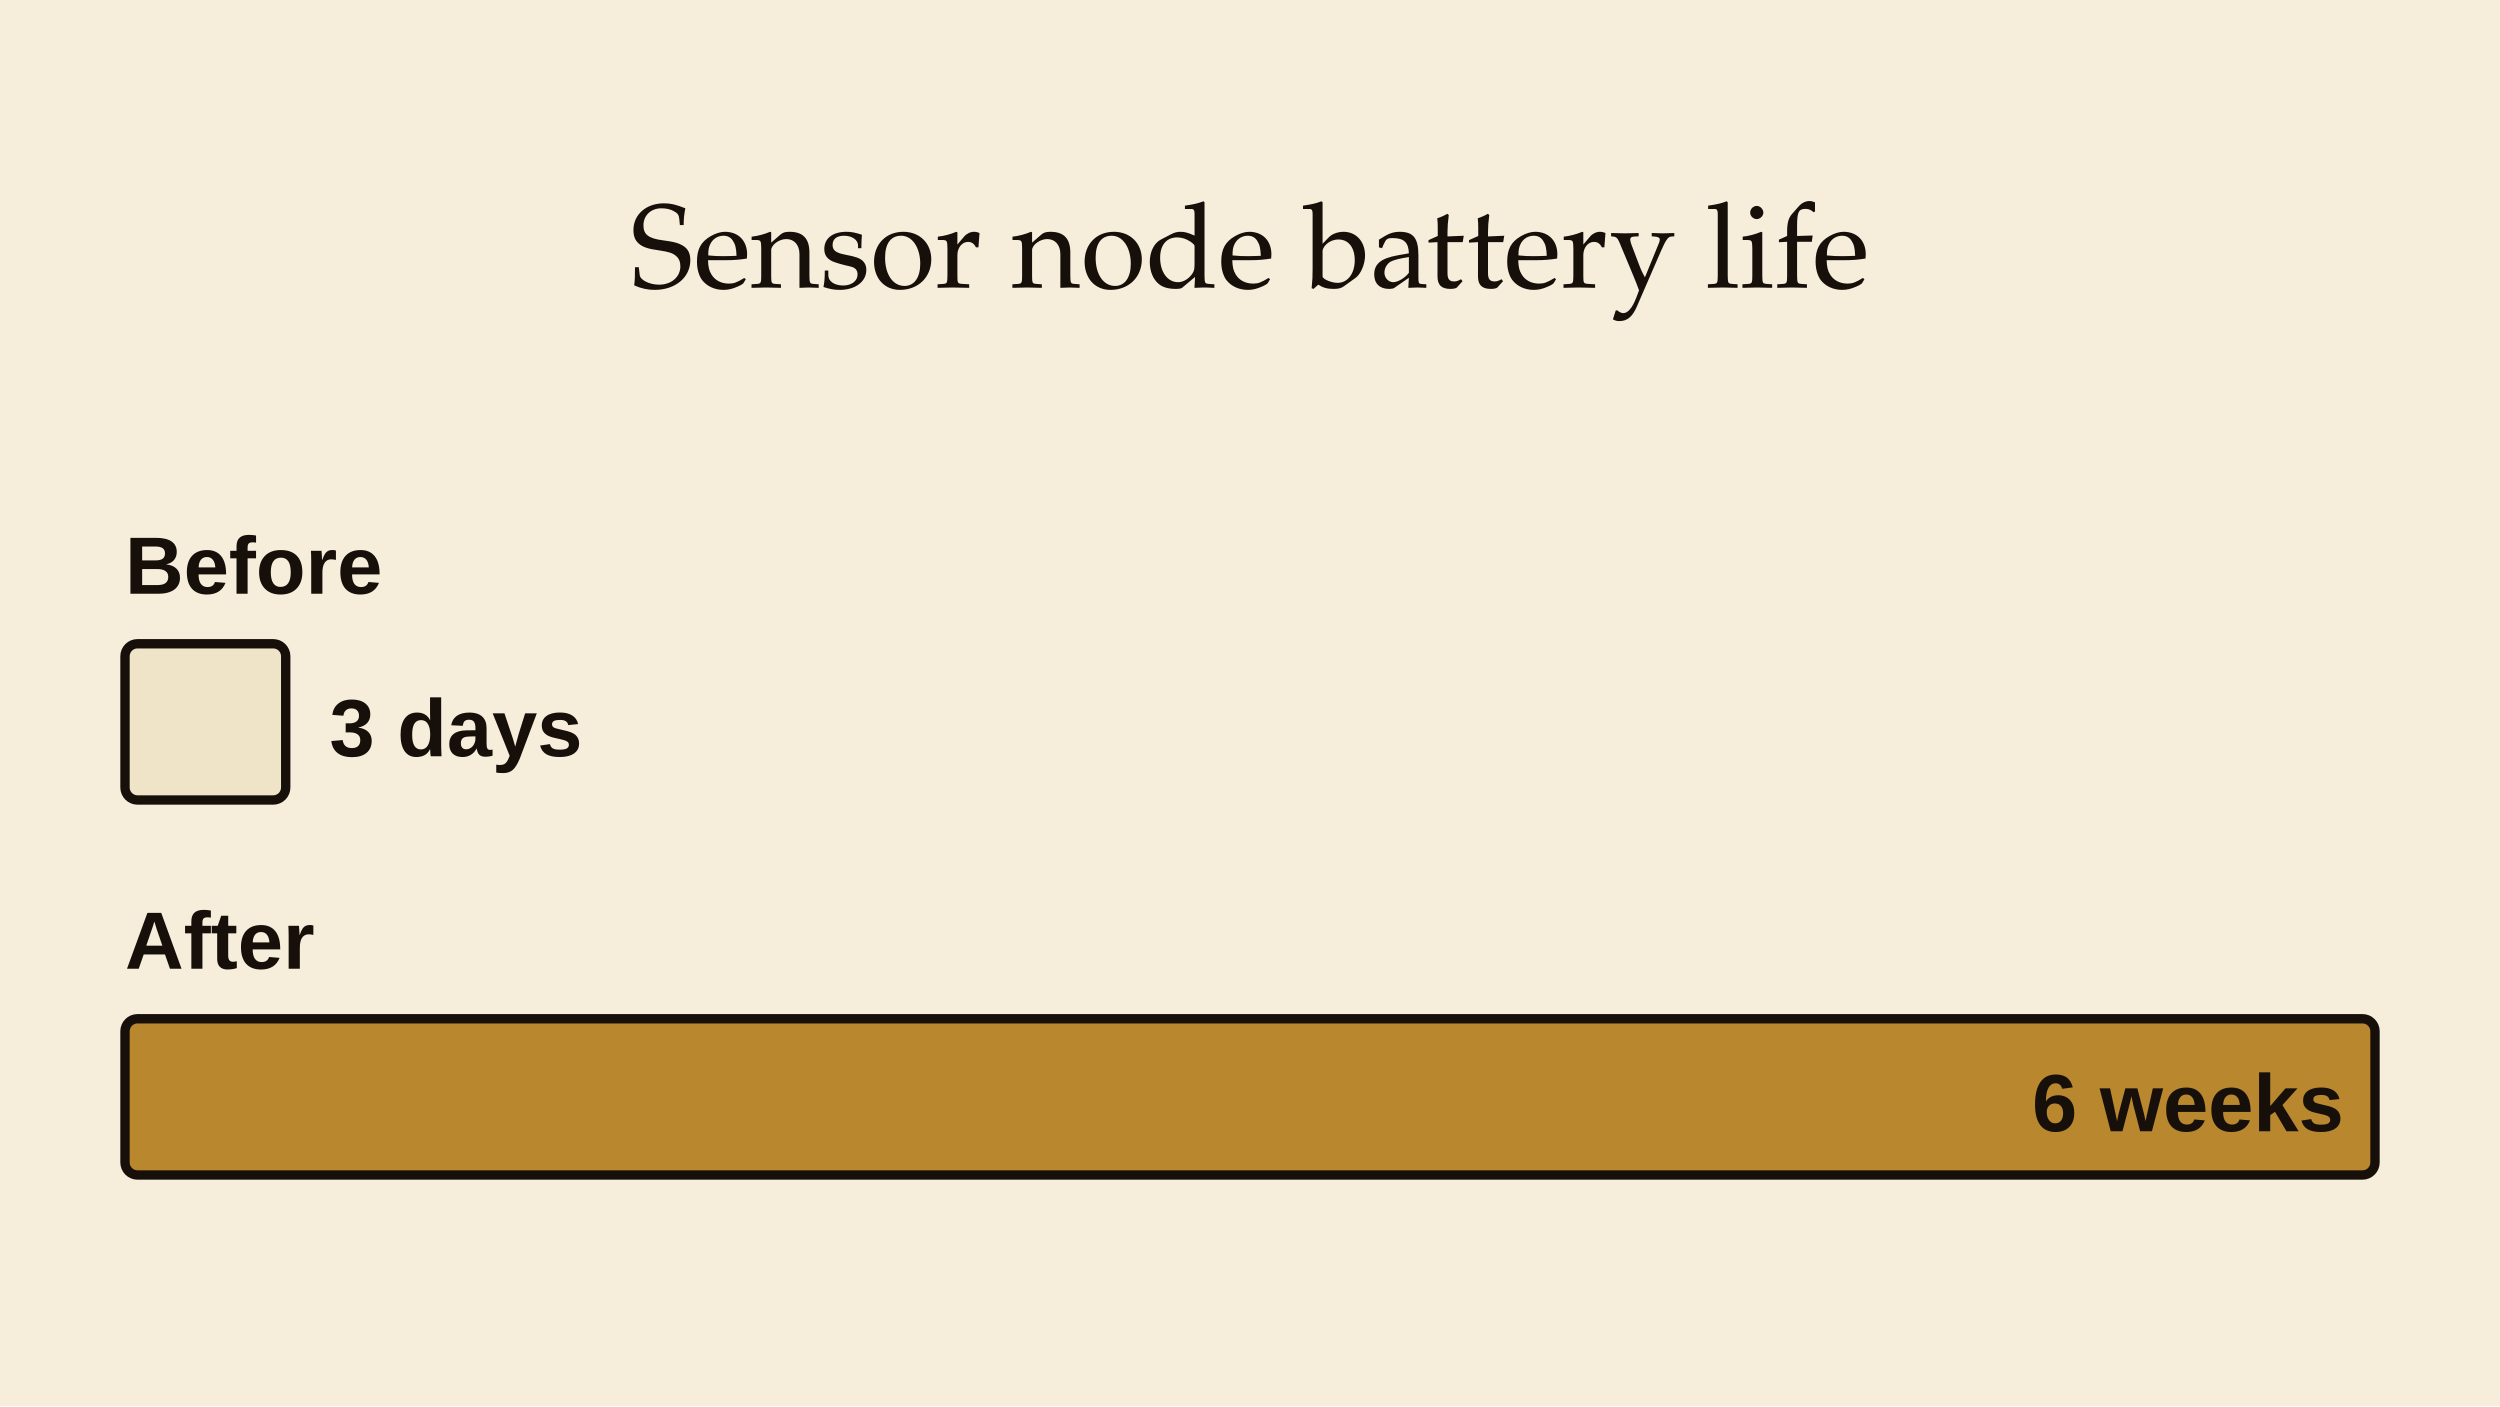
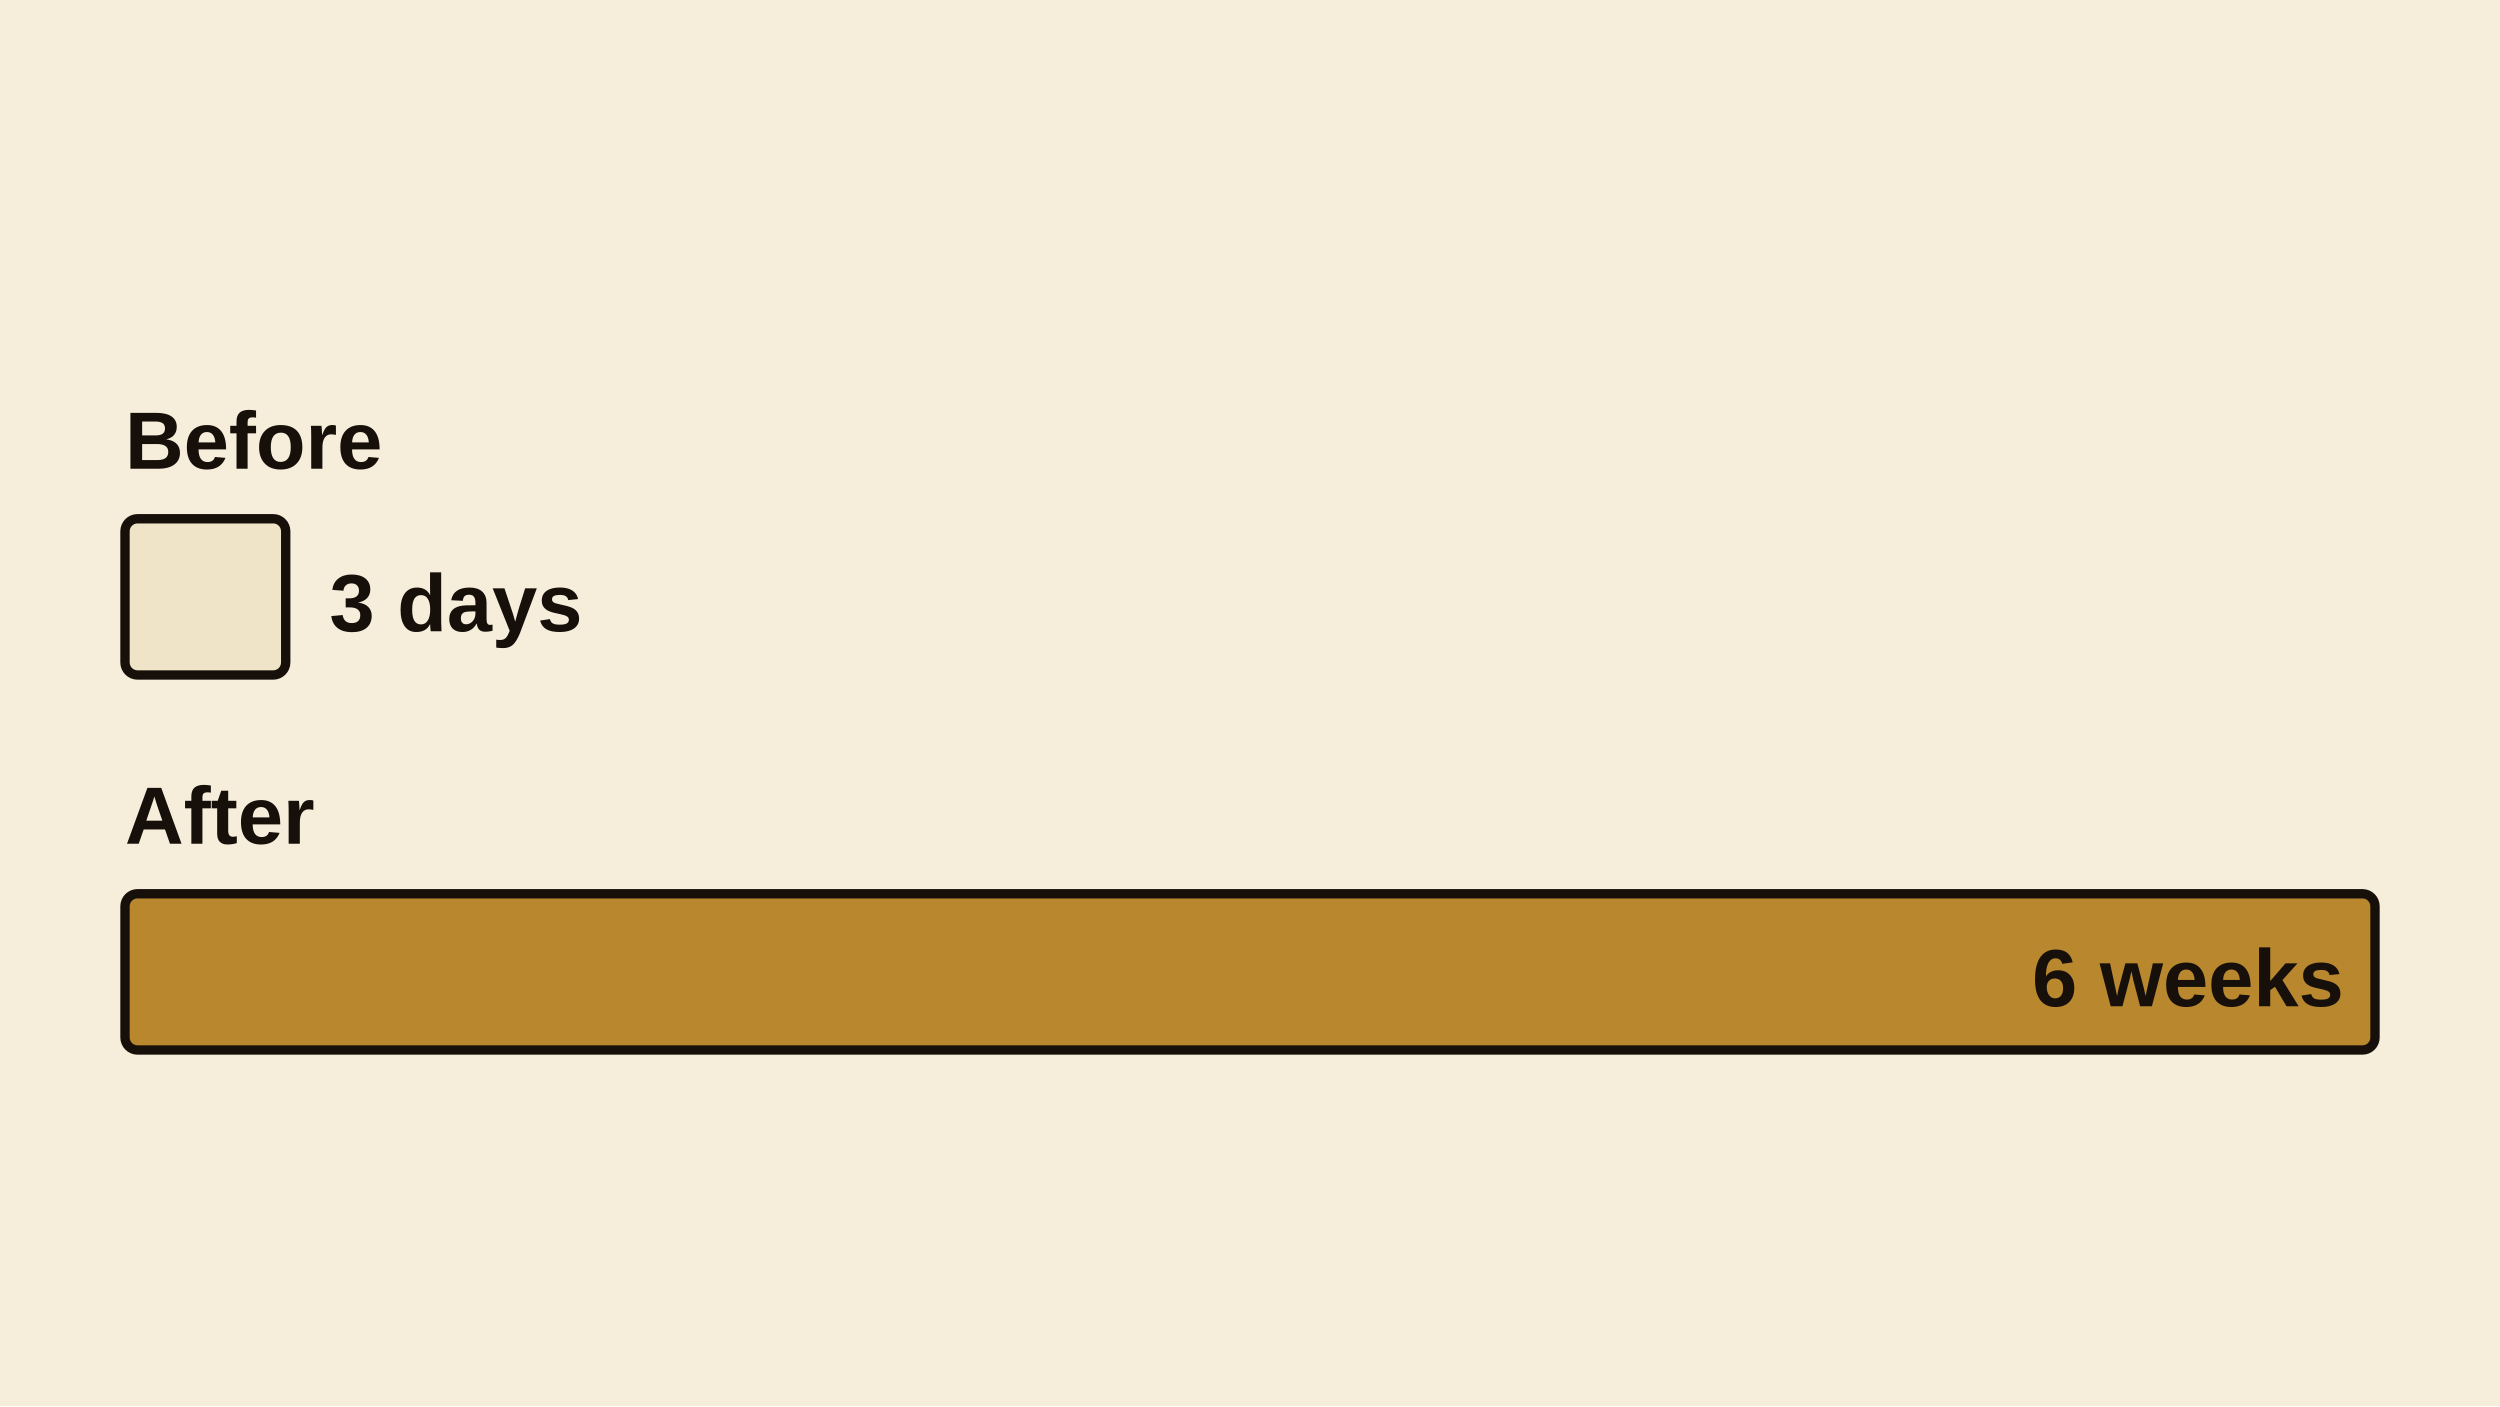
<svg xmlns="http://www.w3.org/2000/svg" viewBox="0 0 800 450" width="800" height="450" role="img" aria-labelledby="t d">
  <defs>
    <marker id="ar" viewBox="0 0 10 10" refX="8" refY="5" markerUnits="userSpaceOnUse" markerWidth="14" markerHeight="14" orient="auto-start-reverse">
      <path d="M0 0 10 5 0 10z" fill="#17100A" />
    </marker>
  </defs>
  <rect width="800" height="450" fill="#F6EEDB" />
-   <text x="400" y="92" font-family="Newsreader,&quot;Iowan Old Style&quot;,&quot;Palatino Linotype&quot;,Georgia,serif" font-size="38" font-weight="500" fill="#17100A" text-anchor="middle">Sensor node battery life</text>
-   <text x="40" y="190" font-family="ui-sans-serif,system-ui,-apple-system,&quot;Segoe UI&quot;,&quot;Helvetica Neue&quot;,Arial,sans-serif" font-size="26" font-weight="600" fill="#17100A" text-anchor="start">Before</text>
-   <rect x="40" y="206" width="51.429" height="50" rx="4" fill="#EFE3C8" stroke="#17100A" stroke-width="3" />
-   <text x="105.429" y="242" font-family="ui-sans-serif,system-ui,-apple-system,&quot;Segoe UI&quot;,&quot;Helvetica Neue&quot;,Arial,sans-serif" font-size="26" font-weight="700" fill="#17100A" text-anchor="start">3 days</text>
-   <text x="40" y="310" font-family="ui-sans-serif,system-ui,-apple-system,&quot;Segoe UI&quot;,&quot;Helvetica Neue&quot;,Arial,sans-serif" font-size="26" font-weight="600" fill="#17100A" text-anchor="start">After</text>
-   <rect x="40" y="326" width="720" height="50" rx="4" fill="#B8872E" stroke="#17100A" stroke-width="3" />
-   <text x="750" y="362" font-family="ui-sans-serif,system-ui,-apple-system,&quot;Segoe UI&quot;,&quot;Helvetica Neue&quot;,Arial,sans-serif" font-size="26" font-weight="700" fill="#17100A" text-anchor="end">6 weeks</text>
+   <g transform="translate(0 -40)">
+     <text x="40" y="190" font-family="ui-sans-serif,system-ui,-apple-system,&quot;Segoe UI&quot;,&quot;Helvetica Neue&quot;,Arial,sans-serif" font-size="26" font-weight="600" fill="#17100A" text-anchor="start">Before</text>
+     <rect x="40" y="206" width="51.429" height="50" rx="4" fill="#EFE3C8" stroke="#17100A" stroke-width="3" />
+     <text x="105.429" y="242" font-family="ui-sans-serif,system-ui,-apple-system,&quot;Segoe UI&quot;,&quot;Helvetica Neue&quot;,Arial,sans-serif" font-size="26" font-weight="700" fill="#17100A" text-anchor="start">3 days</text>
+     <text x="40" y="310" font-family="ui-sans-serif,system-ui,-apple-system,&quot;Segoe UI&quot;,&quot;Helvetica Neue&quot;,Arial,sans-serif" font-size="26" font-weight="600" fill="#17100A" text-anchor="start">After</text>
+     <rect x="40" y="326" width="720" height="50" rx="4" fill="#B8872E" stroke="#17100A" stroke-width="3" />
+     <text x="750" y="362" font-family="ui-sans-serif,system-ui,-apple-system,&quot;Segoe UI&quot;,&quot;Helvetica Neue&quot;,Arial,sans-serif" font-size="26" font-weight="700" fill="#17100A" text-anchor="end">6 weeks</text>
+   </g>
</svg>
